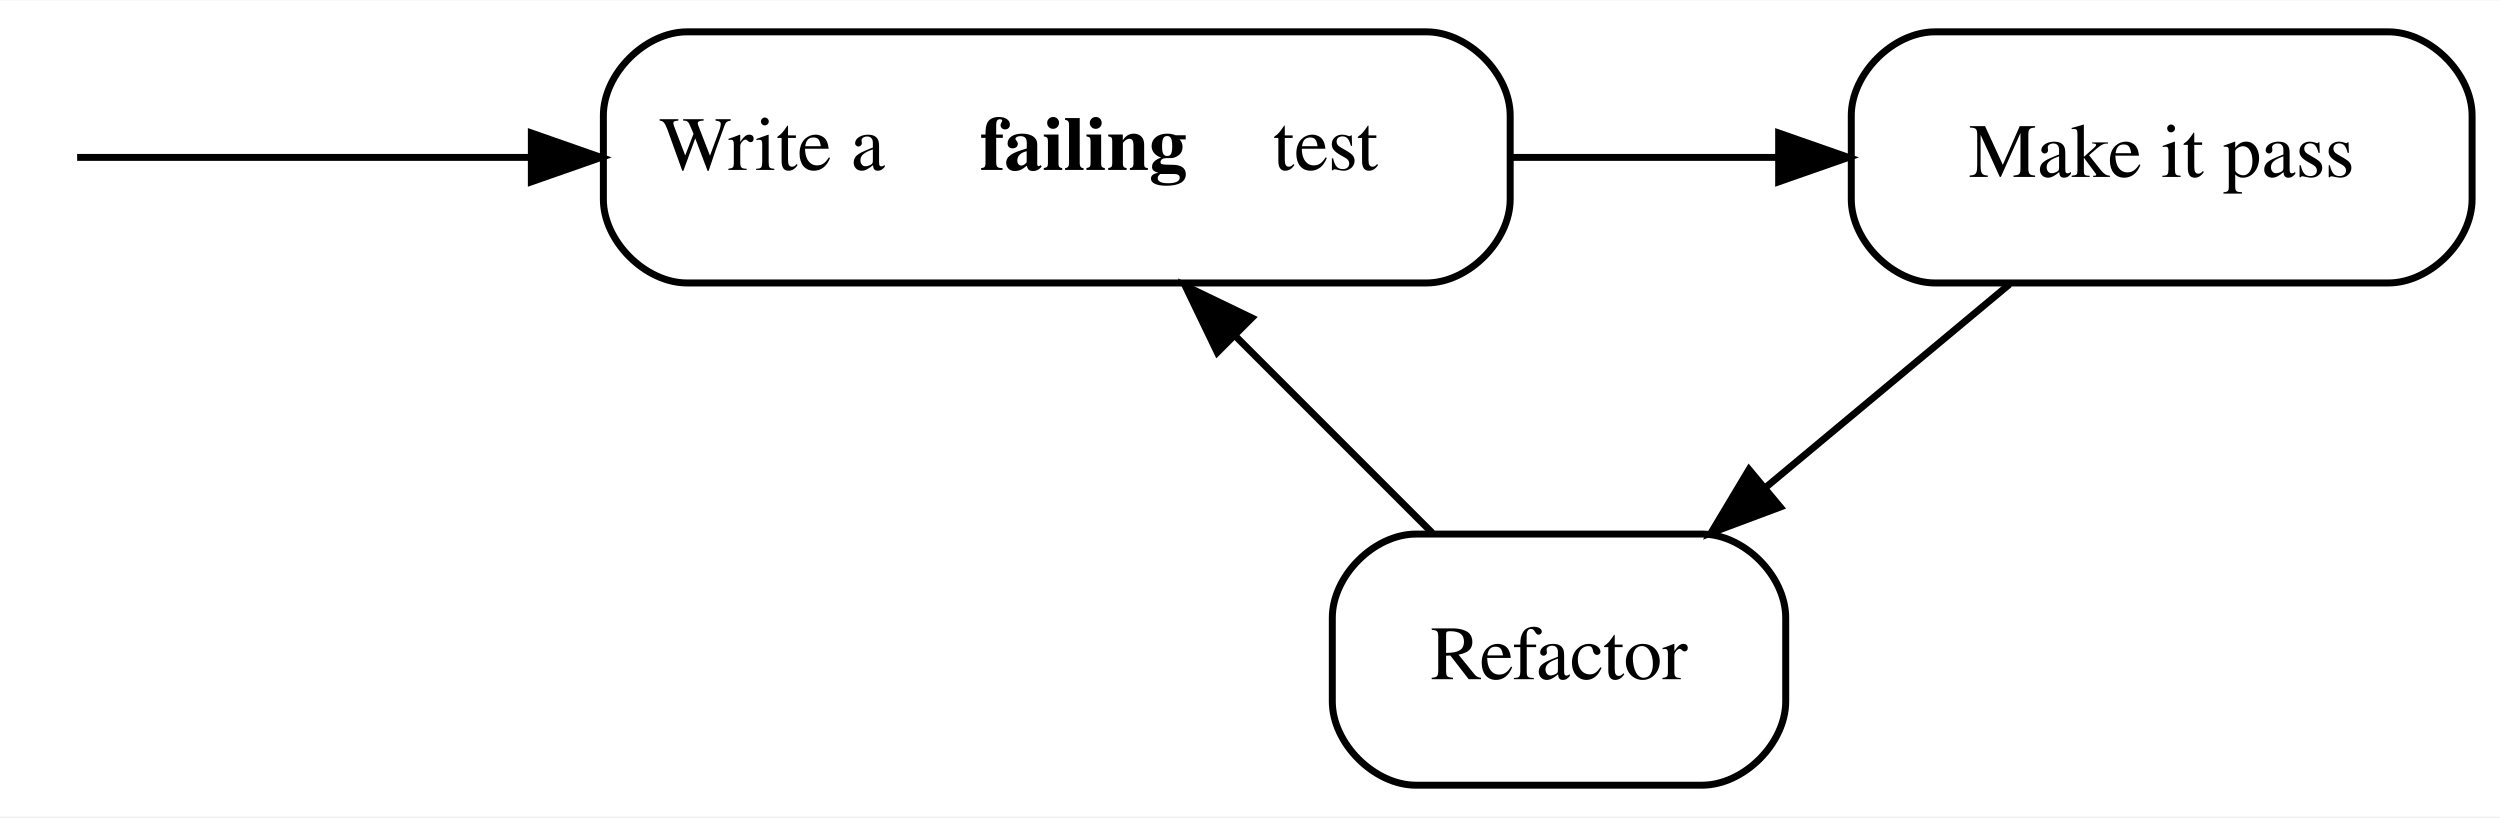
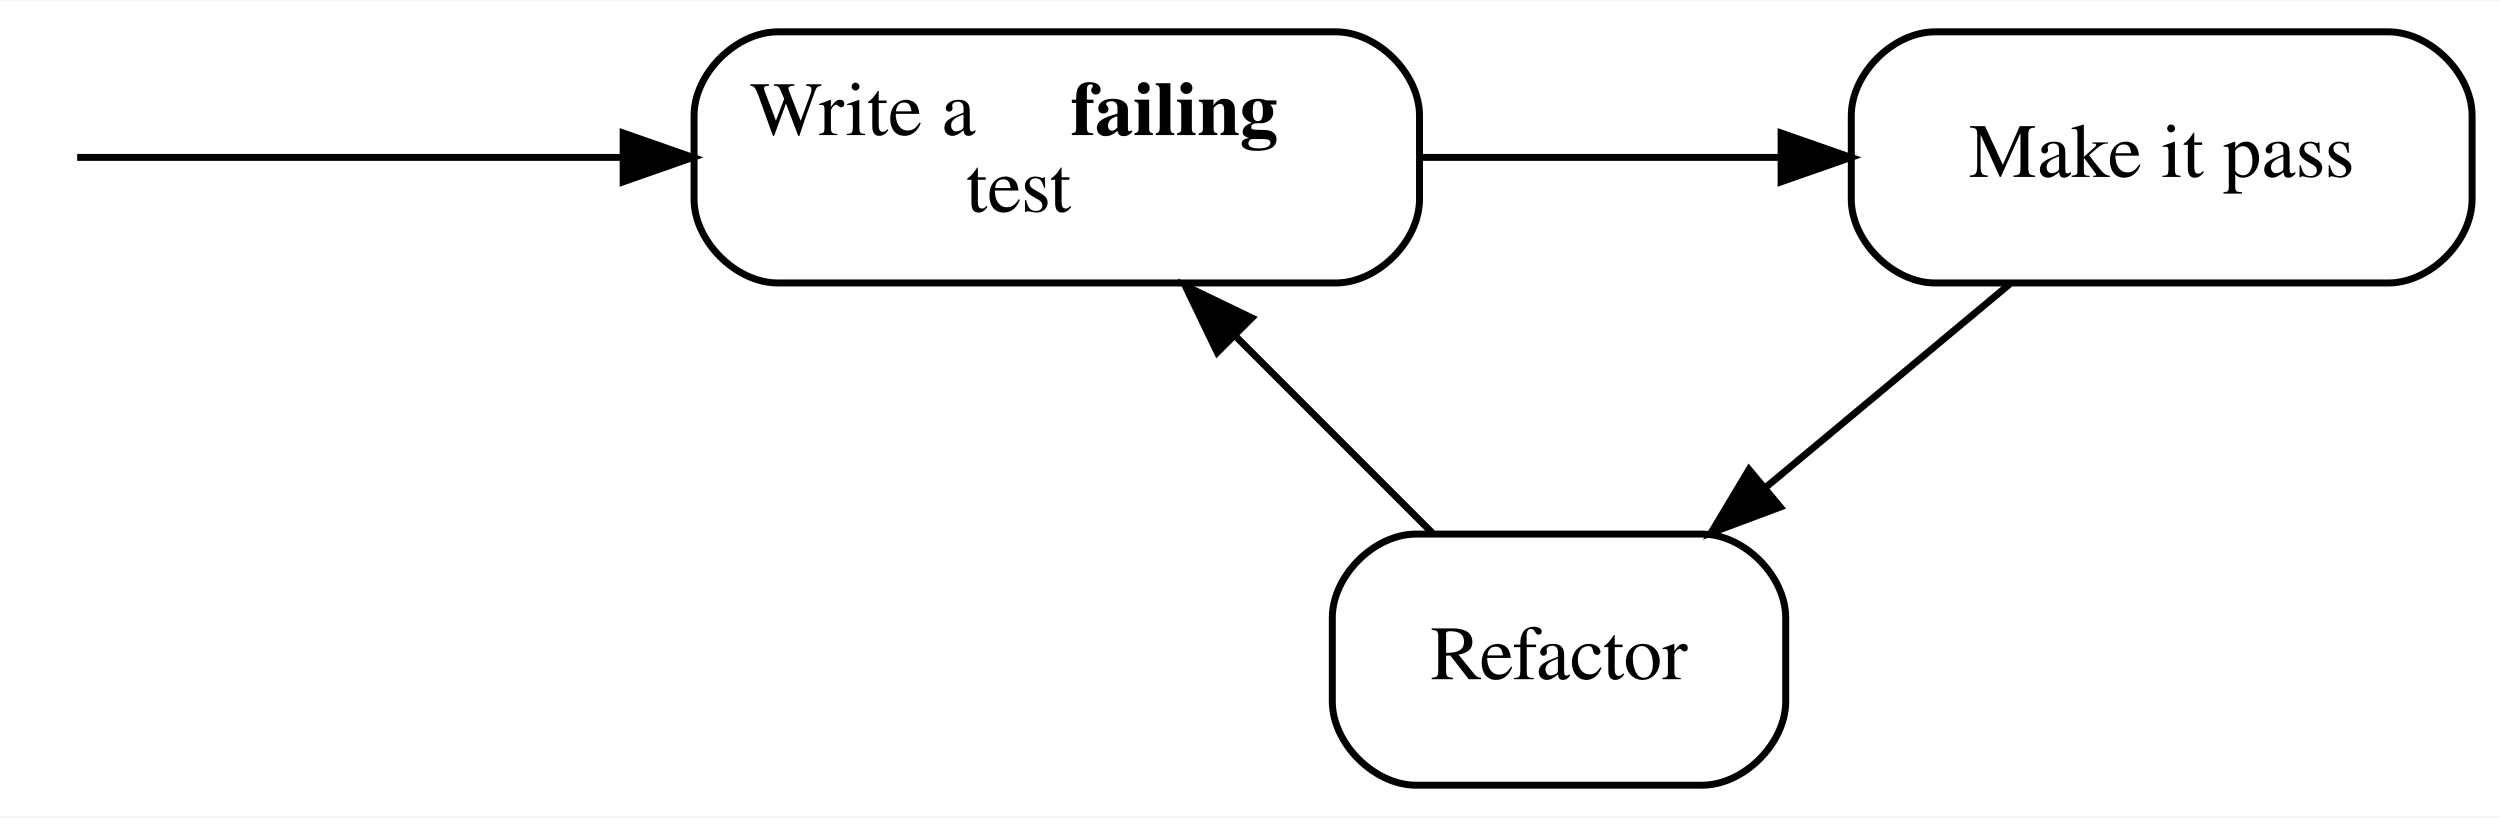
<svg xmlns="http://www.w3.org/2000/svg" width="358pt" height="117pt" viewBox="0.00 0.00 358.40 117.00">
  <g id="graph0" class="graph" transform="scale(1 1) rotate(0) translate(4 113)">
    <polygon fill="white" stroke="none" points="-4,4 -4,-113 354.4,-113 354.4,4 -4,4" />
    <g id="node1" class="node">
-       <path fill="none" stroke="black" d="M94.5,-72.5C94.5,-72.5 200.5,-72.5 200.5,-72.5 206.5,-72.5 212.5,-78.5 212.5,-84.5 212.5,-84.5 212.5,-96.5 212.5,-96.5 212.5,-102.5 206.5,-108.5 200.5,-108.5 200.5,-108.5 94.5,-108.5 94.5,-108.5 88.5,-108.5 82.5,-102.5 82.5,-96.5 82.5,-96.5 82.5,-84.5 82.5,-84.5 82.5,-78.5 88.5,-72.5 94.5,-72.5" />
-       <text text-anchor="start" x="90.5" y="-88.7" font-family="Times,serif" font-size="11.00">Write a </text>
-       <text text-anchor="start" x="136.5" y="-88.7" font-family="Times,serif" font-weight="bold" font-size="11.00">failing</text>
-       <text text-anchor="start" x="178.5" y="-88.7" font-family="Times,serif" font-size="11.00"> test</text>
+       <path fill="none" stroke="black" d="M107.5,-72.5C107.5,-72.5 187.5,-72.5 187.5,-72.5 193.5,-72.5 199.5,-78.5 199.5,-84.5 199.5,-84.5 199.5,-96.5 199.5,-96.5 199.5,-102.5 193.5,-108.5 187.5,-108.5 187.5,-108.5 107.5,-108.5 107.5,-108.5 101.5,-108.5 95.5,-102.5 95.5,-96.5 95.5,-96.5 95.5,-84.5 95.5,-84.5 95.5,-78.5 101.5,-72.5 107.5,-72.5" />
+       <text text-anchor="start" x="103.5" y="-93.7" font-family="Times,serif" font-size="11.00">Write a </text>
+       <text text-anchor="start" x="149.5" y="-93.7" font-family="Times,serif" font-weight="bold" font-size="11.00">failing</text>
+       <text text-anchor="start" x="134.5" y="-82.7" font-family="Times,serif" font-size="11.00"> test</text>
    </g>
    <g id="node2" class="node">
      <path fill="none" stroke="black" d="M273.4,-72.5C273.4,-72.5 338.4,-72.5 338.4,-72.5 344.4,-72.5 350.4,-78.5 350.4,-84.5 350.4,-84.5 350.4,-96.5 350.4,-96.5 350.4,-102.5 344.4,-108.5 338.4,-108.5 338.4,-108.5 273.4,-108.5 273.4,-108.5 267.4,-108.5 261.4,-102.5 261.4,-96.5 261.4,-96.5 261.4,-84.5 261.4,-84.5 261.4,-78.5 267.4,-72.5 273.4,-72.5" />
      <text text-anchor="middle" x="305.9" y="-87.7" font-family="Times,serif" font-size="11.00">Make it pass</text>
    </g>
    <g id="edge2" class="edge">
-       <path fill="none" stroke="black" d="M212.842,-90.5C225.492,-90.5 238.629,-90.5 250.907,-90.5" />
-       <polygon fill="black" stroke="black" points="250.989,-94 260.989,-90.5 250.989,-87 250.989,-94" />
+       <path fill="none" stroke="black" d="M199.805,-90.5C216.297,-90.5 234.555,-90.5 251.209,-90.5" />
+       <polygon fill="black" stroke="black" points="251.341,-94 261.341,-90.5 251.341,-87 251.341,-94" />
    </g>
    <g id="node3" class="node">
      <path fill="none" stroke="black" d="M199,-0.5C199,-0.5 240,-0.5 240,-0.5 246,-0.5 252,-6.5 252,-12.5 252,-12.5 252,-24.5 252,-24.5 252,-30.5 246,-36.5 240,-36.5 240,-36.5 199,-36.5 199,-36.5 193,-36.5 187,-30.5 187,-24.5 187,-24.5 187,-12.5 187,-12.5 187,-6.5 193,-0.5 199,-0.5" />
      <text text-anchor="middle" x="219.5" y="-15.7" font-family="Times,serif" font-size="11.00">Refactor</text>
    </g>
    <g id="edge3" class="edge">
      <path fill="none" stroke="black" d="M284.098,-72.331C273.456,-63.463 260.496,-52.664 248.986,-43.072" />
      <polygon fill="black" stroke="black" points="251.218,-40.376 241.295,-36.663 246.737,-45.754 251.218,-40.376" />
    </g>
    <g id="edge4" class="edge">
      <path fill="none" stroke="black" d="M201.331,-36.669C192.785,-45.215 182.444,-55.556 173.12,-64.88" />
      <polygon fill="black" stroke="black" points="170.509,-62.541 165.913,-72.087 175.459,-67.49 170.509,-62.541" />
    </g>
    <g id="node4" class="node" />
    <g id="edge1" class="edge">
-       <path fill="none" stroke="black" d="M7.06,-90.5C16.587,-90.5 43.853,-90.5 71.857,-90.5" />
-       <polygon fill="black" stroke="black" points="72.176,-94 82.175,-90.5 72.175,-87 72.176,-94" />
+       <path fill="none" stroke="black" d="M7.06,-90.5C18.08,-90.5 52.836,-90.5 85.012,-90.5" />
+       <polygon fill="black" stroke="black" points="85.335,-94 95.335,-90.5 85.335,-87 85.335,-94" />
    </g>
  </g>
</svg>
